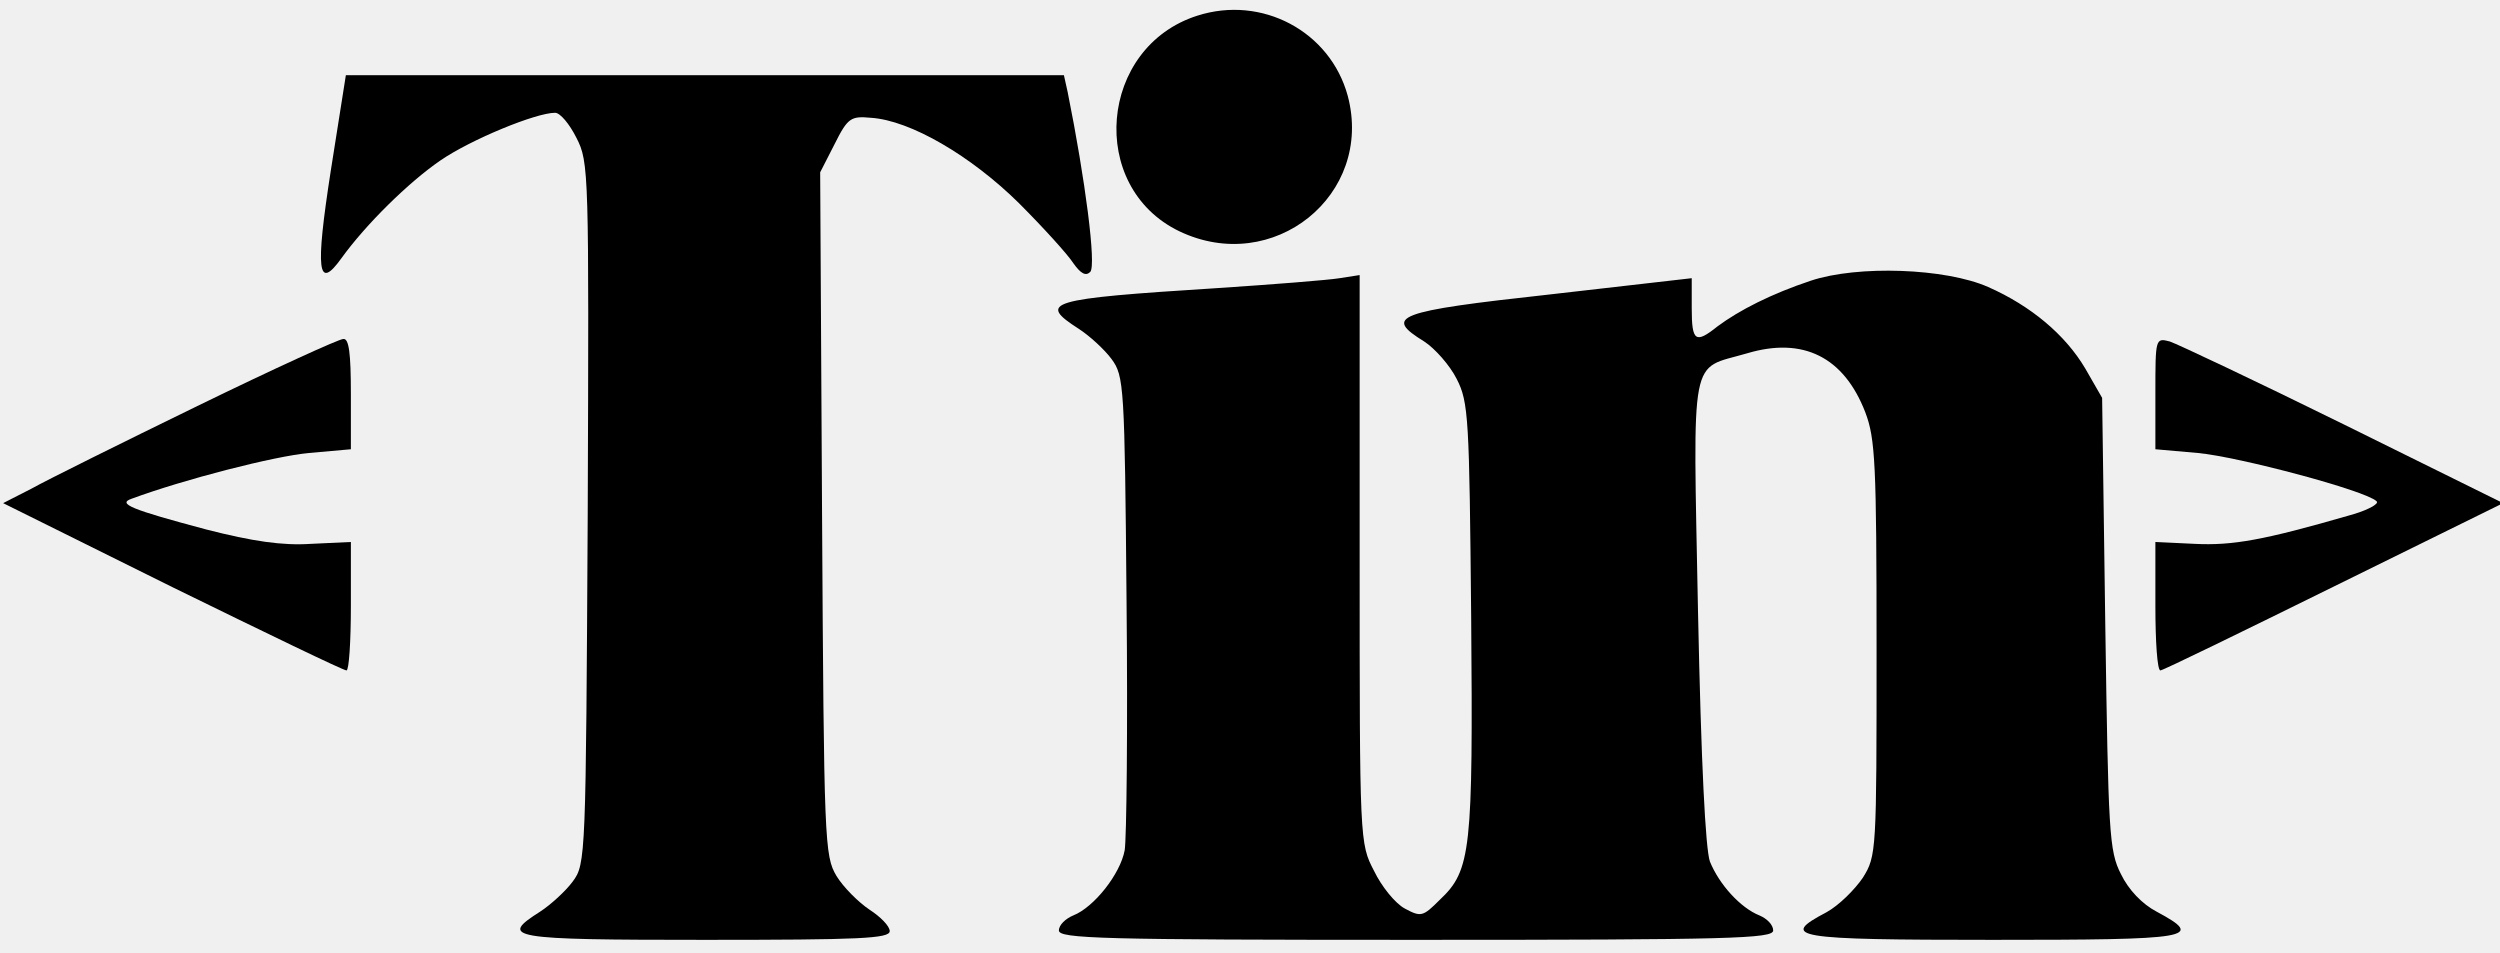
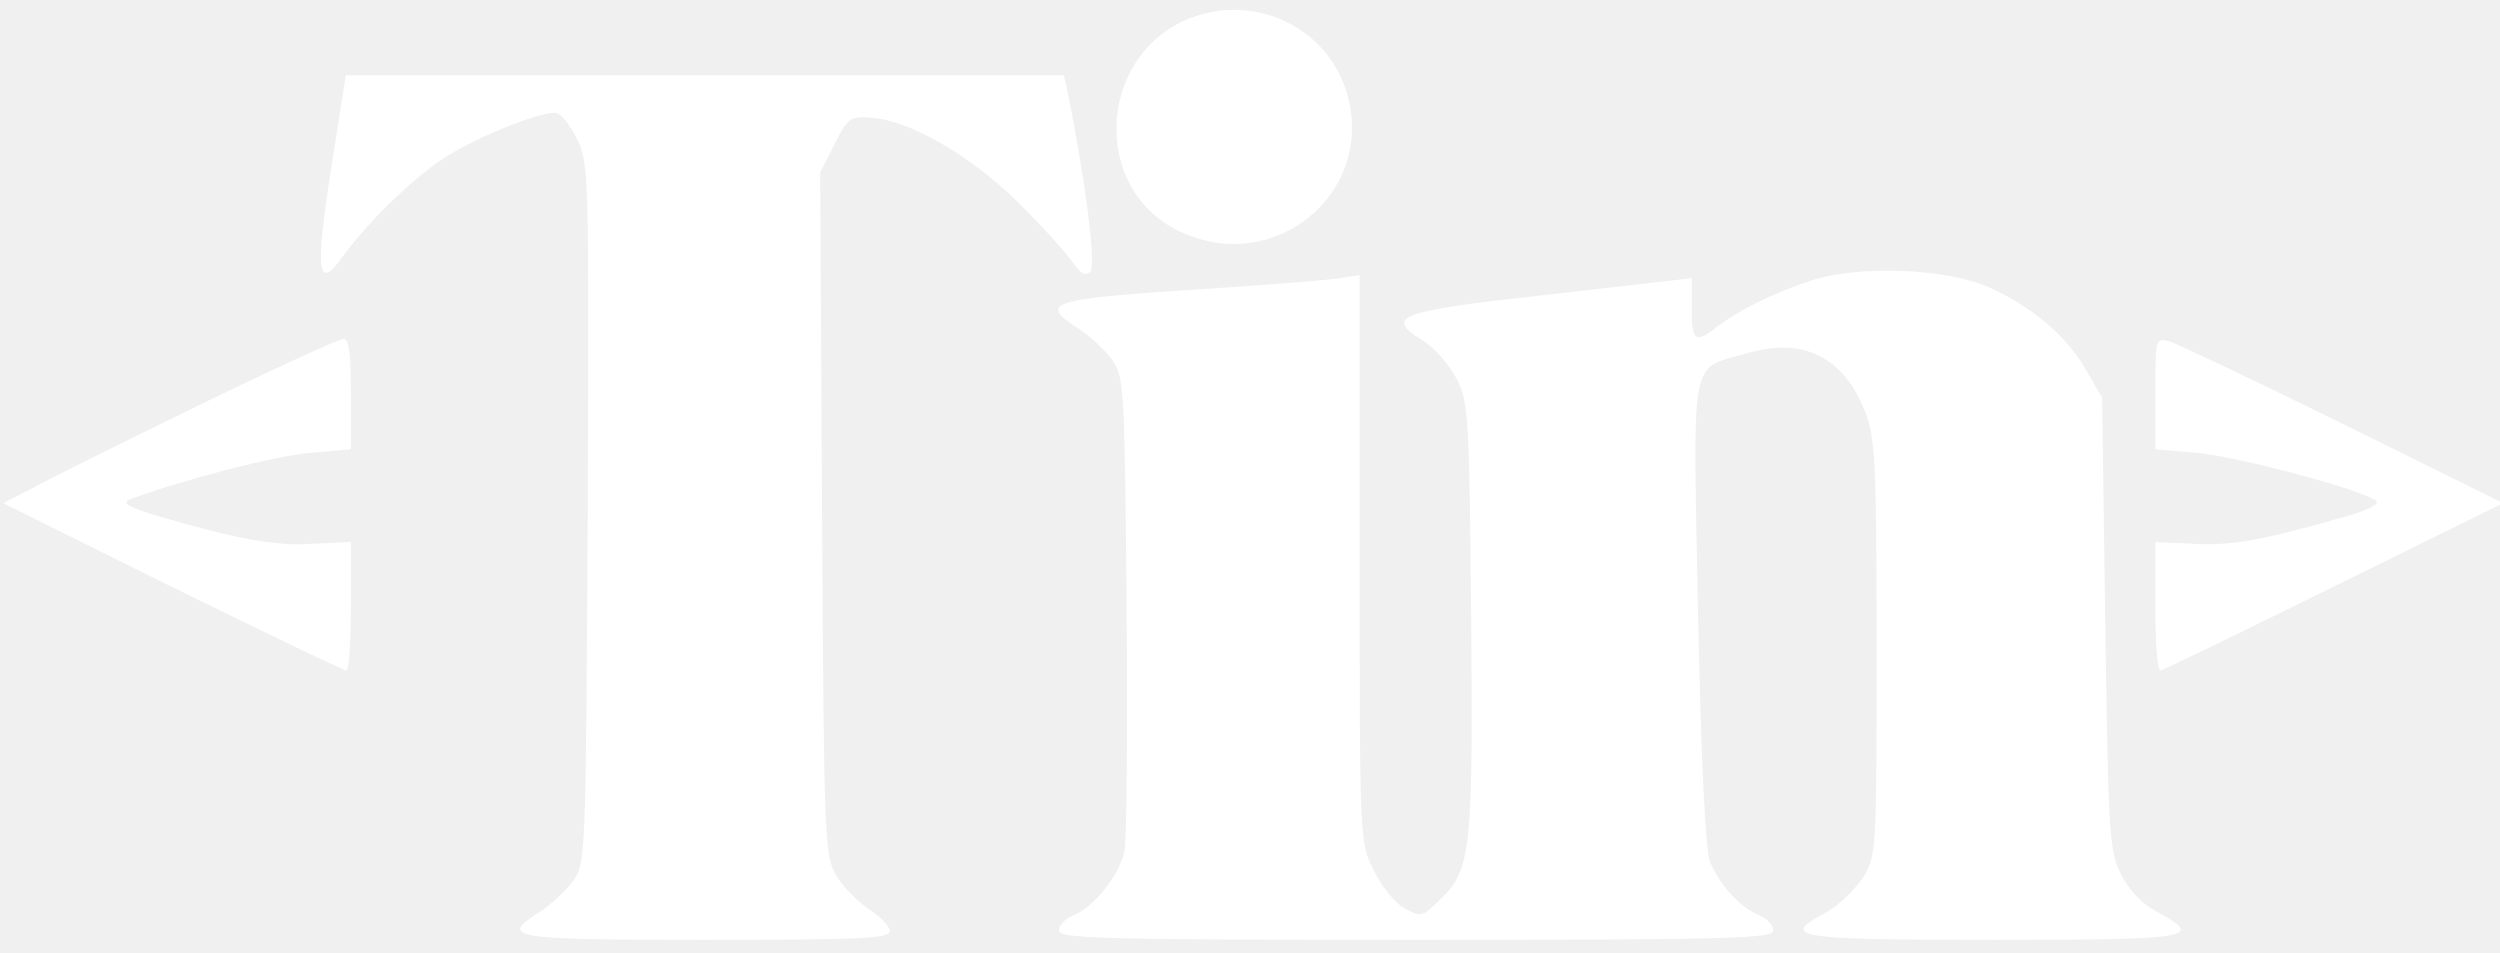
- <svg xmlns="http://www.w3.org/2000/svg" version="1.0" width="399pt" height="152pt" viewBox="0 0 399 152" preserveAspectRatio="xMidYMid meet">
-   <g transform="translate(0,152) scale(0.1,-0.1)" fill="#000000" stroke="none">
-     <path d="M1911 1495 c-157 -50 -176 -273 -29 -344 150 -72 311 58 269 216 -28 103 -137 161 -240 128z" />
-     <path d="M528 1248 c-25 -161 -21 -193 17 -140 39 54 107 121 158 156 48 33 152 76 183 76 8 0 23 -18 34 -40 20 -39 20 -53 18 -599 -3 -549 -3 -560 -24 -588 -11 -15 -35 -37 -52 -48 -66 -42 -51 -45 263 -45 248 0 295 2 295 14 0 8 -15 23 -32 34 -18 12 -42 36 -53 54 -19 32 -20 53 -23 578 l-3 545 23 45 c21 42 26 45 58 42 63 -4 160 -61 236 -136 39 -39 78 -82 87 -96 12 -17 20 -21 27 -14 10 10 -8 148 -36 287 l-6 27 -573 0 -573 0 -24 -152z" />
-     <path d="M2890 1072 c-63 -21 -114 -47 -149 -73 -35 -28 -41 -24 -41 29 l0 48 -227 -26 c-246 -27 -265 -35 -200 -75 17 -11 41 -38 52 -60 19 -37 20 -63 23 -380 3 -372 0 -404 -50 -451 -27 -27 -30 -28 -56 -14 -15 8 -37 35 -49 60 -23 44 -23 47 -23 498 l0 453 -32 -5 c-18 -3 -107 -10 -198 -16 -268 -17 -285 -22 -218 -65 17 -11 41 -33 52 -48 20 -27 21 -42 24 -390 2 -199 0 -376 -3 -394 -7 -38 -49 -91 -82 -104 -12 -5 -23 -15 -23 -24 0 -13 66 -15 570 -15 504 0 570 2 570 15 0 9 -10 19 -22 24 -30 12 -64 49 -79 86 -7 20 -14 155 -19 400 -8 419 -14 384 78 411 90 27 155 -6 189 -94 16 -42 18 -82 18 -377 0 -324 0 -331 -22 -366 -13 -19 -38 -44 -58 -55 -76 -40 -54 -44 265 -44 320 0 340 3 262 45 -23 12 -45 35 -57 60 -19 37 -20 66 -25 400 l-5 360 -27 47 c-32 54 -87 100 -155 130 -68 30 -208 35 -283 10z" />
-     <path d="M315 872 c-121 -59 -240 -118 -265 -132 l-45 -23 270 -134 c149 -73 273 -133 278 -133 4 0 7 46 7 103 l0 102 -64 -3 c-45 -3 -93 4 -167 23 -120 32 -142 41 -119 49 84 31 228 68 283 73 l67 6 0 88 c0 65 -3 89 -12 88 -7 0 -112 -48 -233 -107z" />
-     <path d="M3440 892 l0 -89 68 -6 c65 -6 268 -60 285 -77 5 -4 -15 -15 -45 -23 -135 -39 -185 -48 -245 -45 l-63 3 0 -102 c0 -57 3 -103 8 -103 4 0 129 61 277 134 l270 133 -255 126 c-140 69 -265 128 -277 132 -23 6 -23 5 -23 -83z" />
+ <svg xmlns="http://www.w3.org/2000/svg" version="1.1" id="Layer_1" x="0px" y="0px" viewBox="0 0 399 152" style="enable-background:new 0 0 399 152;" xml:space="preserve">
+   <style type="text/css">
+ 	.st0{fill:#FFFFFF;}
+ </style>
+   <g transform="translate(0,152) scale(0.1,-0.1)">
+     <path class="st0" d="M1911,1495c-157-50-176-273-29-344c150-72,311,58,269,216C2123,1470,2014,1528,1911,1495z" />
+     <path class="st0" d="M528,1248c-25-161-21-193,17-140c39,54,107,121,158,156c48,33,152,76,183,76c8,0,23-18,34-40   c20-39,20-53,18-599c-3-549-3-560-24-588c-11-15-35-37-52-48c-66-42-51-45,263-45c248,0,295,2,295,14c0,8-15,23-32,34   c-18,12-42,36-53,54c-19,32-20,53-23,578l-3,545l23,45c21,42,26,45,58,42c63-4,160-61,236-136c39-39,78-82,87-96c12-17,20-21,27-14   c10,10-8,148-36,287l-6,27h-573H552L528,1248z" />
+     <path class="st0" d="M2890,1072c-63-21-114-47-149-73c-35-28-41-24-41,29v48l-227-26c-246-27-265-35-200-75c17-11,41-38,52-60   c19-37,20-63,23-380c3-372,0-404-50-451c-27-27-30-28-56-14c-15,8-37,35-49,60c-23,44-23,47-23,498v453l-32-5c-18-3-107-10-198-16   c-268-17-285-22-218-65c17-11,41-33,52-48c20-27,21-42,24-390c2-199,0-376-3-394c-7-38-49-91-82-104c-12-5-23-15-23-24   c0-13,66-15,570-15s570,2,570,15c0,9-10,19-22,24c-30,12-64,49-79,86c-7,20-14,155-19,400c-8,419-14,384,78,411c90,27,155-6,189-94   c16-42,18-82,18-377c0-324,0-331-22-366c-13-19-38-44-58-55c-76-40-54-44,265-44c320,0,340,3,262,45c-23,12-45,35-57,60   c-19,37-20,66-25,400l-5,360l-27,47c-32,54-87,100-155,130S2965,1097,2890,1072z" />
+     <path class="st0" d="M315,872C194,813,75,754,50,740L5,717l270-134c149-73,273-133,278-133c4,0,7,46,7,103v102l-64-3   c-45-3-93,4-167,23c-120,32-142,41-119,49c84,31,228,68,283,73l67,6v88c0,65-3,89-12,88C541,979,436,931,315,872z" />
+     <path class="st0" d="M3440,892v-89l68-6c65-6,268-60,285-77c5-4-15-15-45-23c-135-39-185-48-245-45l-63,3V553c0-57,3-103,8-103   c4,0,129,61,277,134l270,133l-255,126c-140,69-265,128-277,132C3440,981,3440,980,3440,892z" />
  </g>
</svg>
